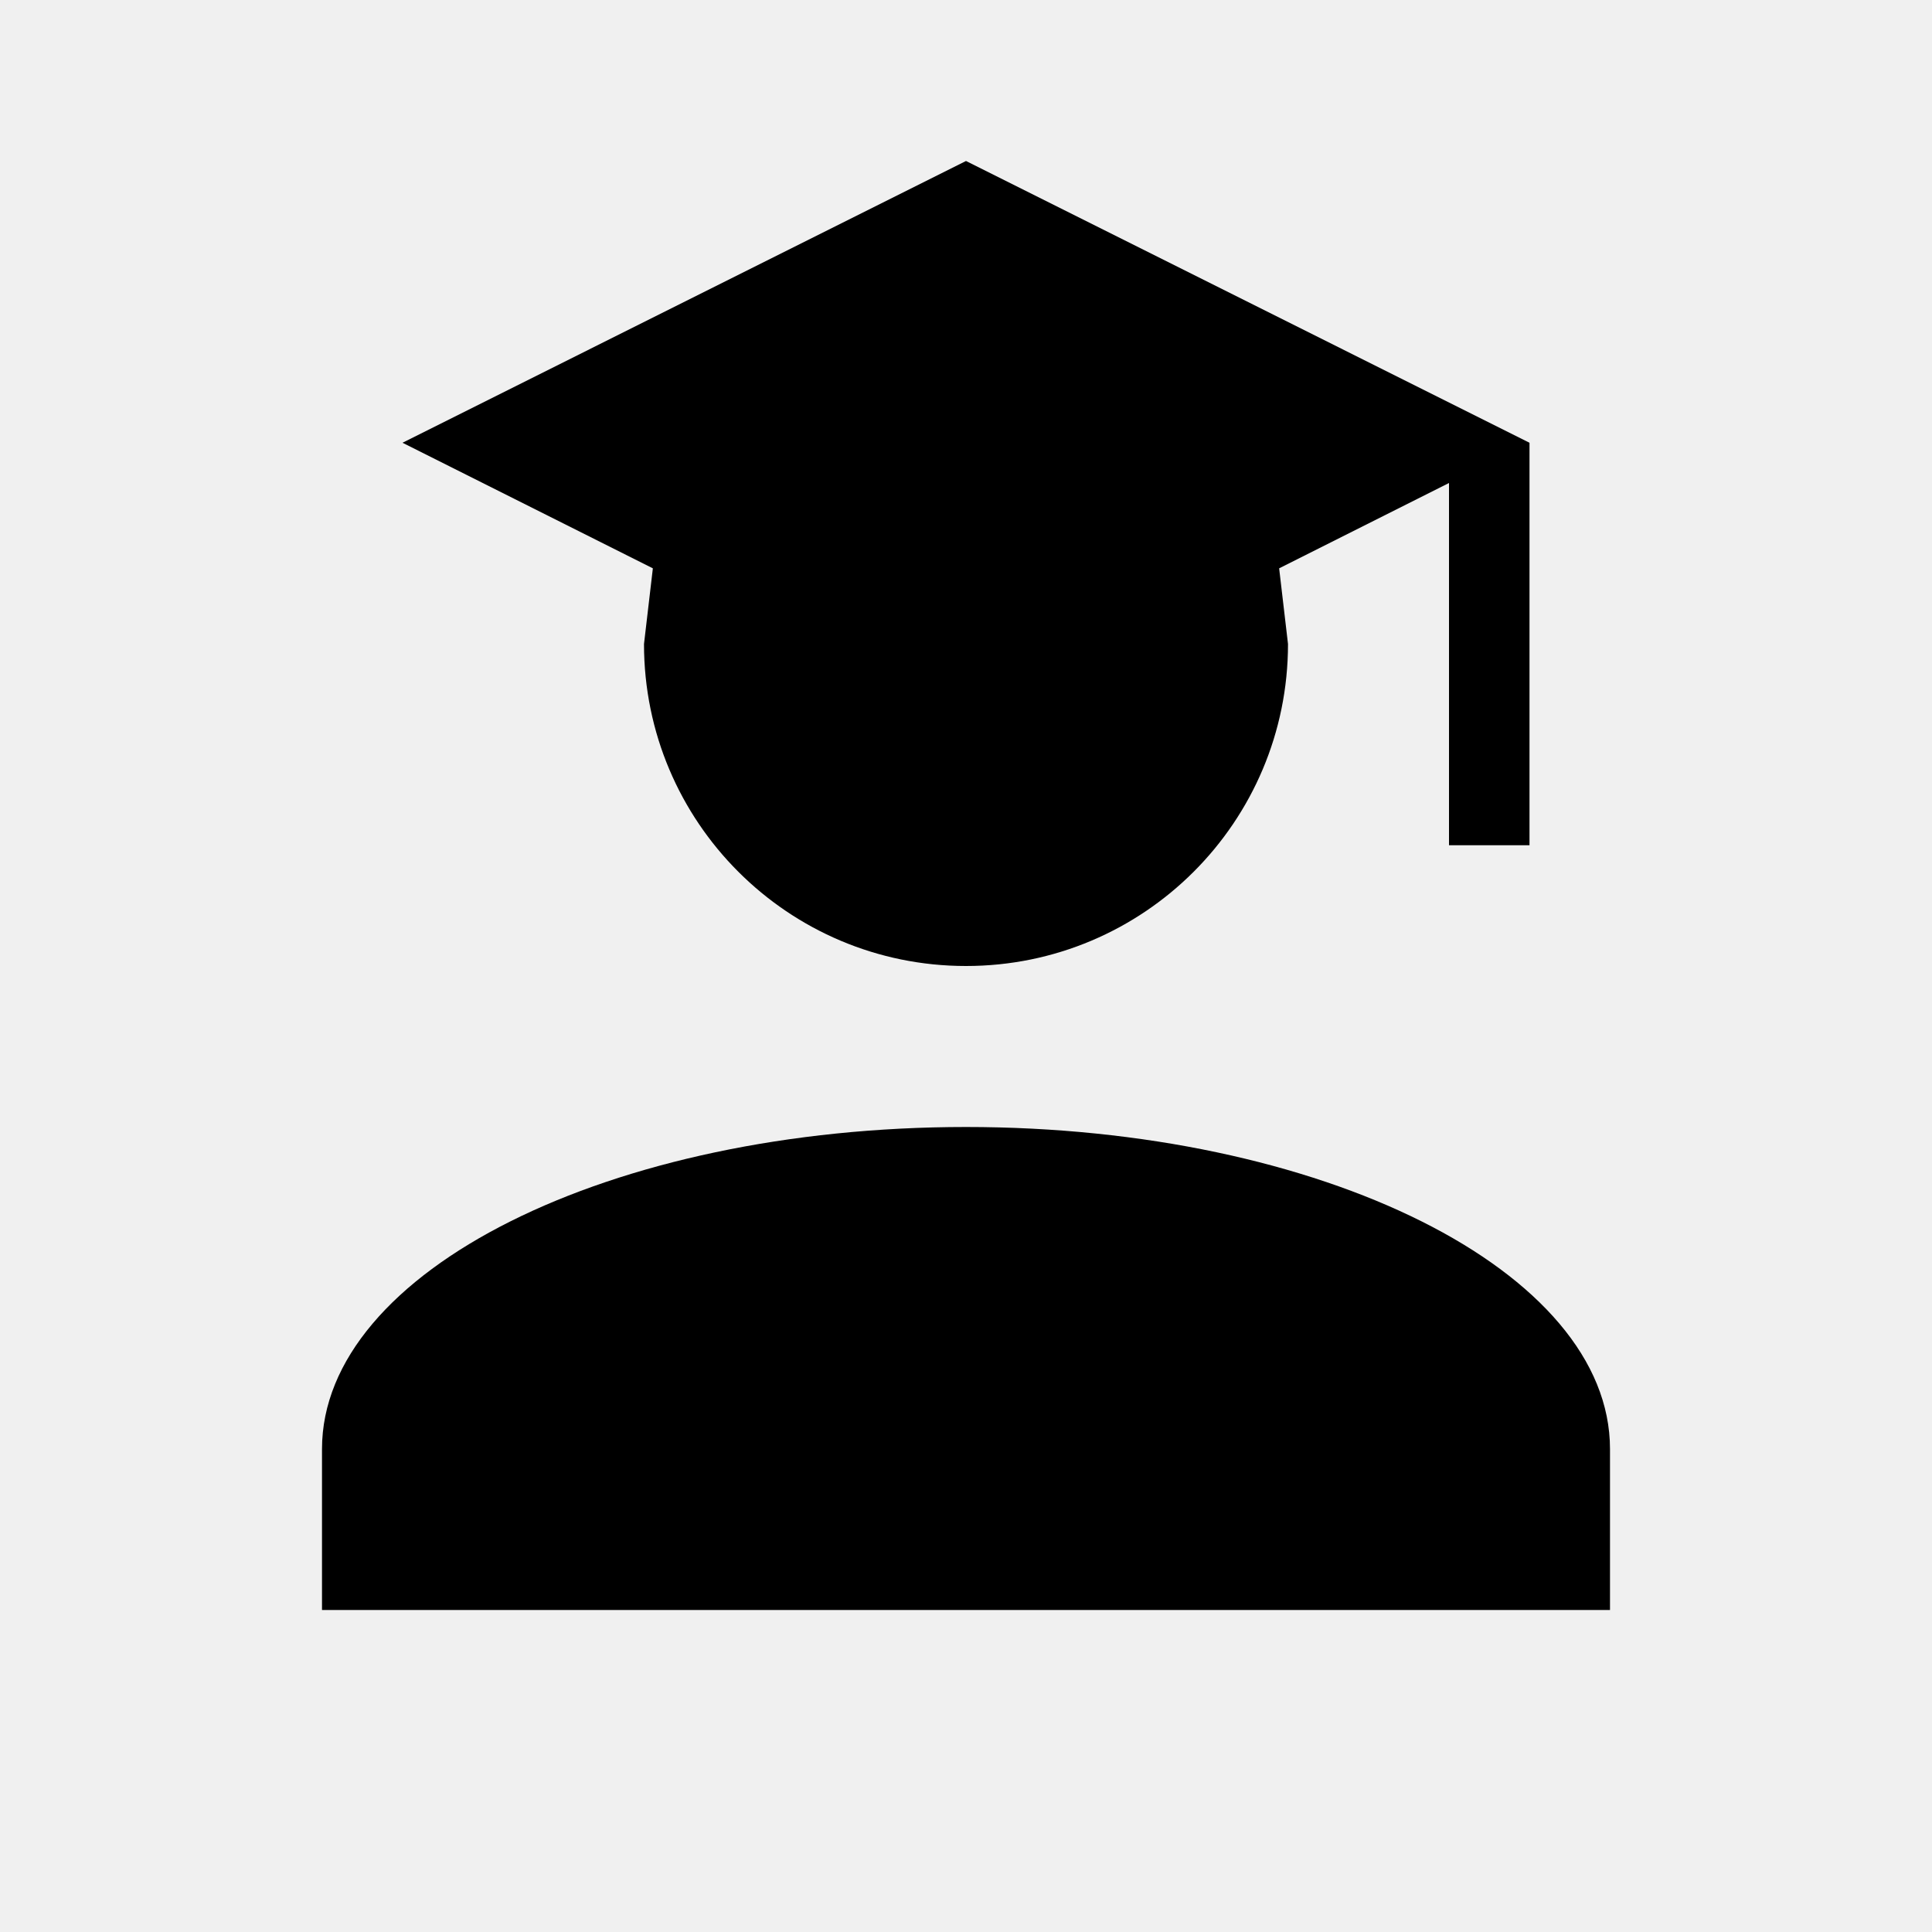
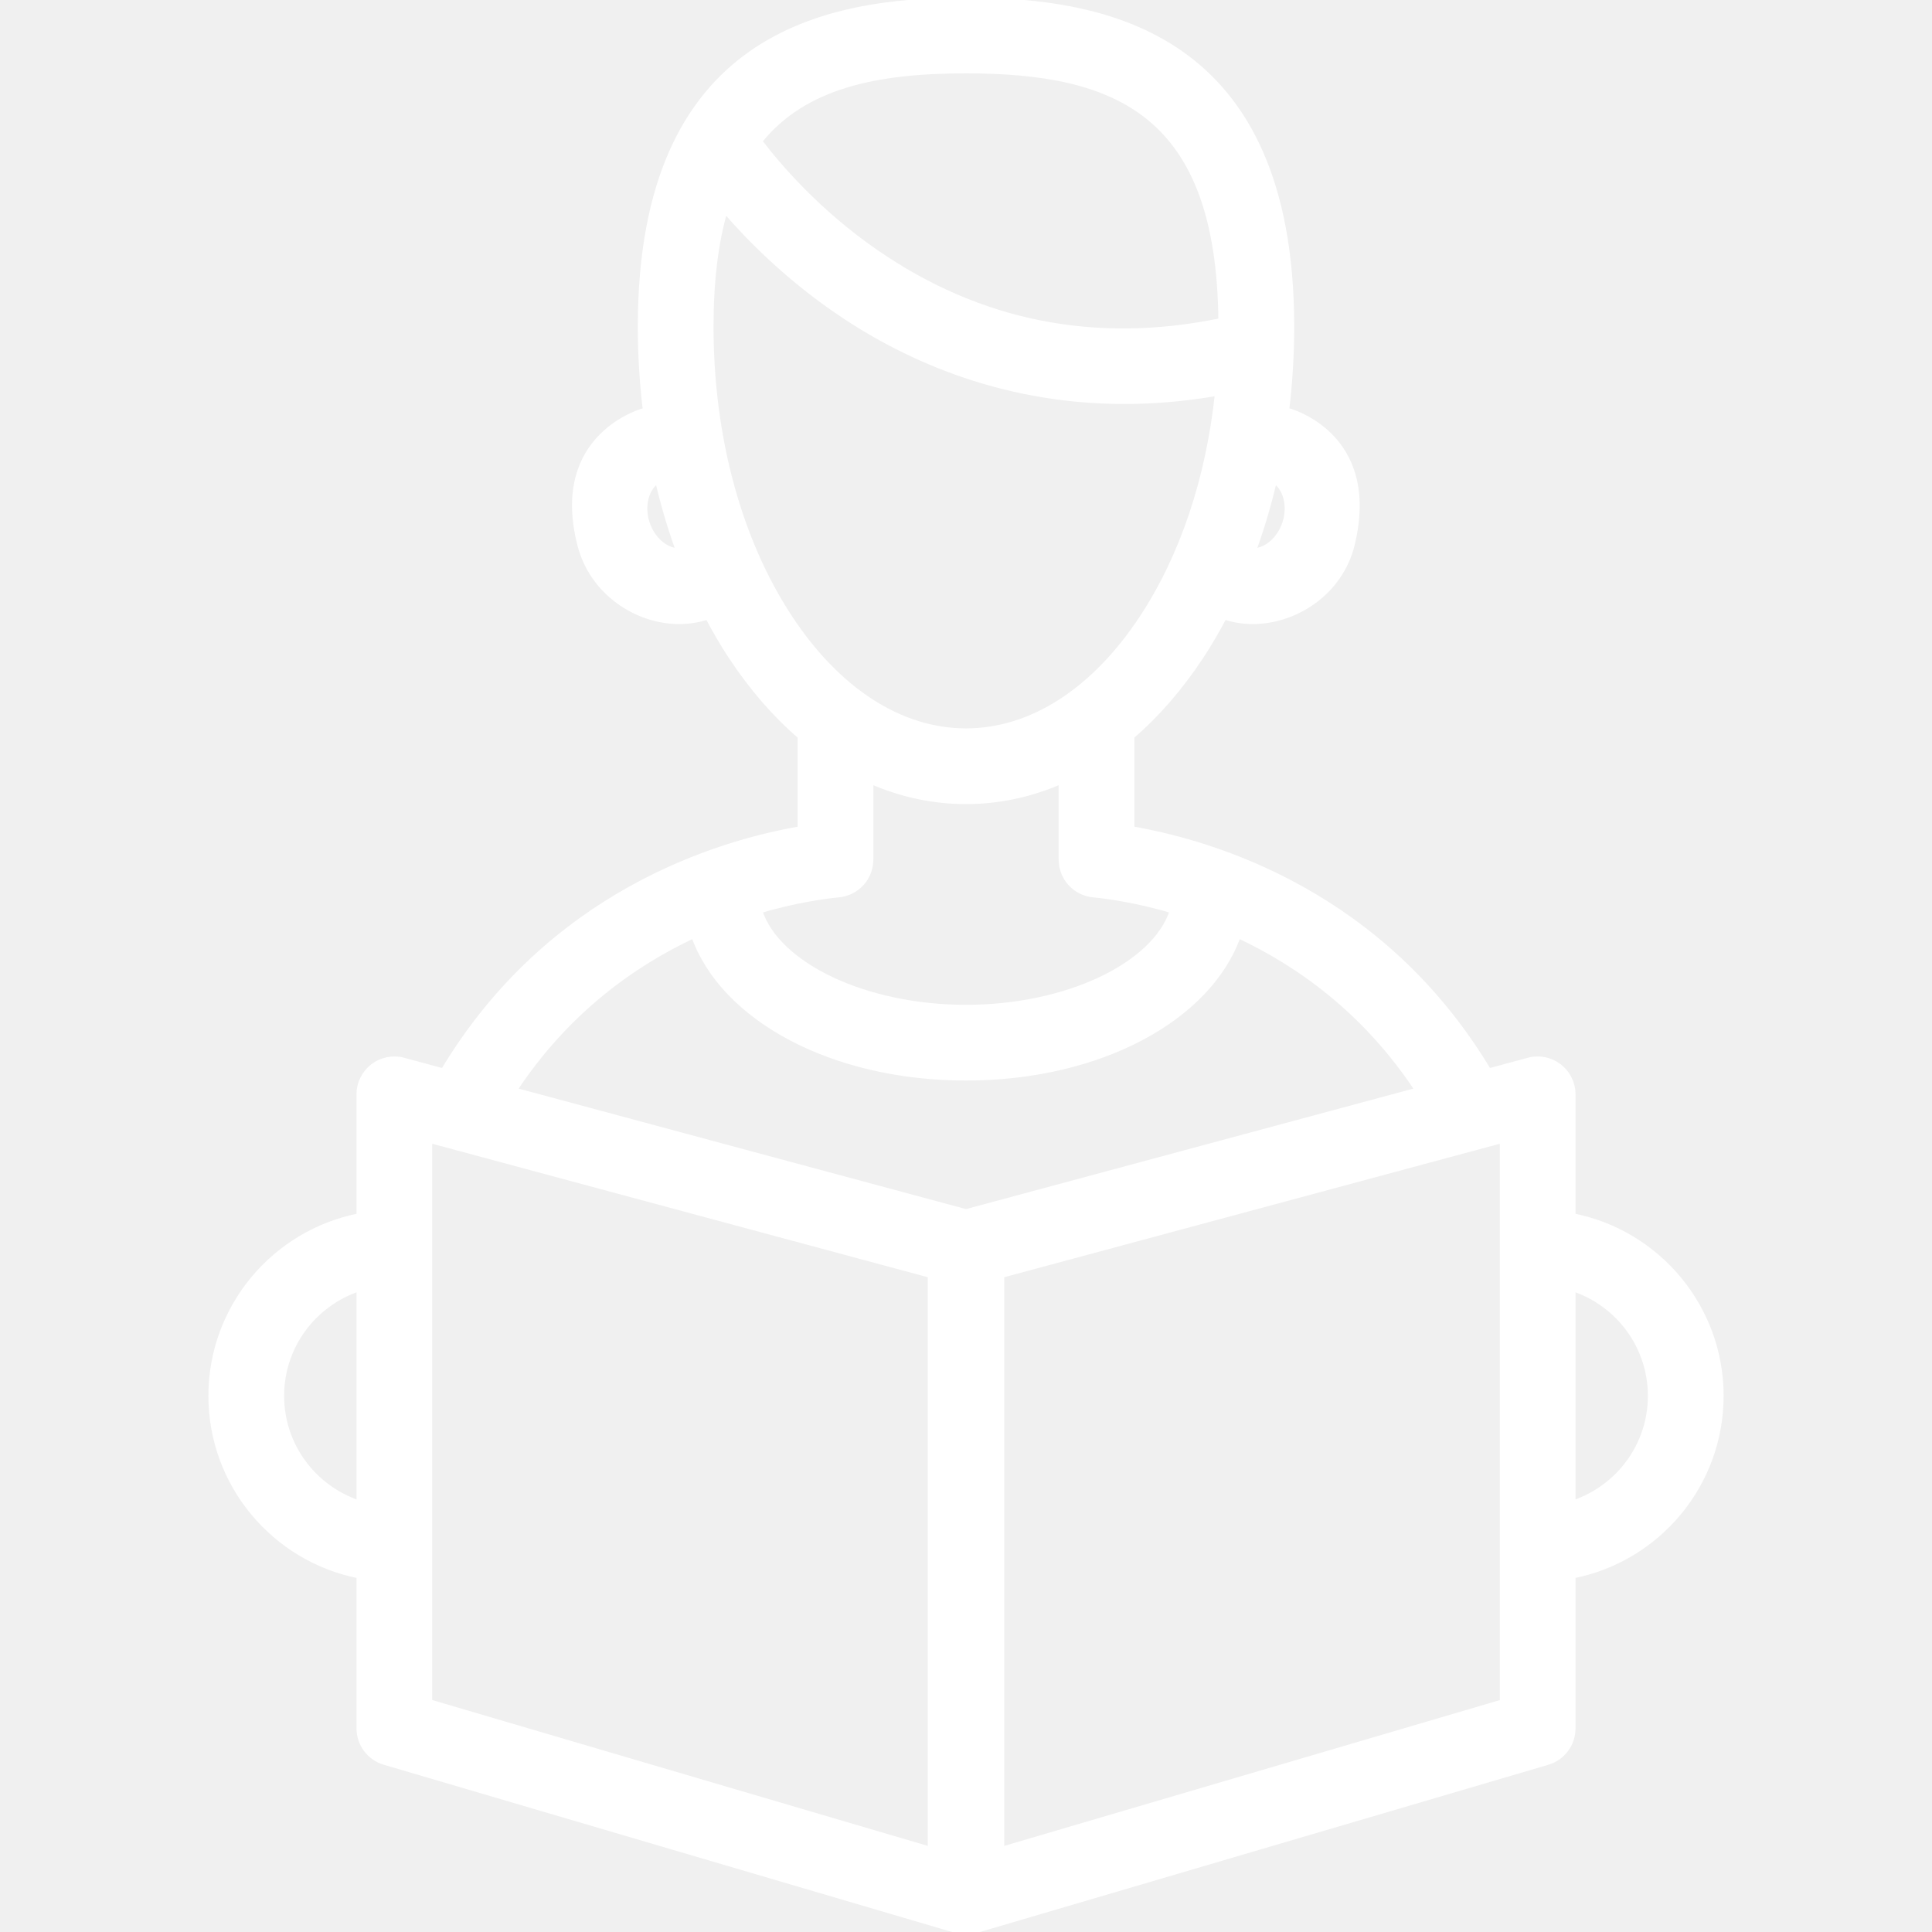
- <svg xmlns="http://www.w3.org/2000/svg" width="1em" height="1em" viewBox="0 0 24 24">
-   <path fill="currentColor" d="M16 8c0 2.21-1.79 4-4 4s-4-1.79-4-4l.11-.94L5 5.5L12 2l7 3.5v5h-1V6l-2.11 1.06zm-4 6c4.42 0 8 1.79 8 4v2H4v-2c0-2.21 3.58-4 8-4" />
+ <svg xmlns="http://www.w3.org/2000/svg" fill="#ffffff" height="200px" width="200px" version="1.1" id="Capa_1" viewBox="0 0 408.191 408.191" xml:space="preserve" stroke="#ffffff">
+   <g id="SVGRepo_bgCarrier" stroke-width="0" />
+   <g id="SVGRepo_tracerCarrier" stroke-linecap="round" stroke-linejoin="round" />
+   <g id="SVGRepo_iconCarrier">
+     <g>
+       <g>
+         <path d="M363.663,294.916c0-18.823-13.48-34.545-31.289-38.05v-25.655c0-2.333-1.086-4.534-2.938-5.953 c-1.853-1.42-4.26-1.895-6.514-1.289l-8.355,2.25c-22.41-37.422-57.92-48.108-75.395-51.131v-19.483 c5.289-4.545,10.184-10.16,14.557-16.779c1.775-2.688,3.422-5.512,4.965-8.434c0.021,0.008,0.039,0.017,0.061,0.023 c1.959,0.635,3.953,0.936,5.932,0.936c9.098,0,18.565-6.189,21.023-16.258c5.732-23.485-13.5-28.398-13.83-28.458 c0.689-5.758,1.059-11.639,1.059-17.602C272.938,7.156,233.647,0,204.093,0c-29.551,0-68.838,7.156-68.838,69.035 c0,5.963,0.37,11.844,1.059,17.602c-0.329,0.06-19.763,5.184-13.831,28.461c2.559,10.043,11.927,16.255,21.025,16.255 c1.977,0,3.972-0.302,5.931-0.936c0.021-0.007,0.04-0.016,0.061-0.023c1.543,2.922,3.189,5.746,4.965,8.434 c4.373,6.619,9.267,12.234,14.555,16.779v19.483c-17.476,3.023-52.983,13.713-75.394,51.131l-8.354-2.25 c-2.254-0.604-4.661-0.13-6.513,1.289c-1.853,1.419-2.938,3.62-2.938,5.953v25.654c-17.812,3.504-31.291,19.227-31.291,38.051 c0,18.822,13.479,34.549,31.291,38.053v32.199c0,3.326,2.191,6.256,5.383,7.195l120.7,35.523c0.695,0.204,1.408,0.305,2.117,0.305 c0.025,0,0.052,0,0.077,0c0.718,0.002,1.472-0.093,2.192-0.305l120.701-35.508c3.191-0.94,5.383-3.868,5.383-7.195v-32.215 C350.184,329.465,363.663,313.738,363.663,294.916z M269.264,101.639c2.336,1.52,3.334,5.254,2.176,8.834 c-1.103,3.402-3.871,5.766-6.535,5.869C266.626,111.619,268.085,106.707,269.264,101.639z M136.752,110.474 c-1.158-3.579-0.16-7.313,2.177-8.834c1.18,5.067,2.638,9.979,4.358,14.702C140.625,116.236,137.855,113.875,136.752,110.474z M204.093,15c31.995,0,53.399,9.029,53.825,52.721c-26.49,5.475-50.976,0.613-72.852-14.498 c-12.249-8.462-20.517-18.125-24.52-23.389C169.911,18.174,185.141,15,204.093,15z M166.98,130.559 c-10.785-16.326-16.725-38.175-16.725-61.523c0-9.746,1.02-17.805,2.942-24.455c5.171,5.98,12.778,13.604,22.817,20.618 c13.961,9.756,34.738,19.657,61.55,19.657c6.219,0,12.766-0.541,19.625-1.732c-1.896,17.955-7.396,34.447-15.977,47.436 c-10.152,15.367-23.336,23.83-37.12,23.83C190.312,154.389,177.131,145.926,166.98,130.559z M177.259,189.085 c3.837-0.381,6.76-3.608,6.76-7.464v-16.475c6.406,2.791,13.149,4.242,20.074,4.242c6.927,0,13.671-1.451,20.079-4.243v16.476 c0,3.855,2.924,7.083,6.76,7.464c3.428,0.34,9.418,1.203,16.707,3.348c-3.697,11.395-22.129,20.362-43.542,20.362 c-21.414,0-39.847-8.968-43.544-20.362C167.842,190.288,173.831,189.425,177.259,189.085z M59.529,294.916 c0-10.499,6.836-19.432,16.291-22.58v45.156C66.365,314.345,59.529,305.414,59.529,294.916z M196.52,390.666l-105.7-31.108 v-118.56l105.7,28.468V390.666z M204.096,255.973L108.778,230.3c10.99-16.63,25.02-26.6,37.757-32.561 c6.21,17.444,29.267,30.056,57.563,30.056s51.345-12.613,57.552-30.06c12.738,5.96,26.773,15.931,37.764,32.565L204.096,255.973z M317.374,359.572l-105.701,31.095V269.466l105.701-28.468V359.572z M332.374,317.492v-45.156 c9.453,3.149,16.289,12.081,16.289,22.58C348.663,305.413,341.827,314.344,332.374,317.492z" />
+       </g>
+     </g>
+   </g>
</svg>
